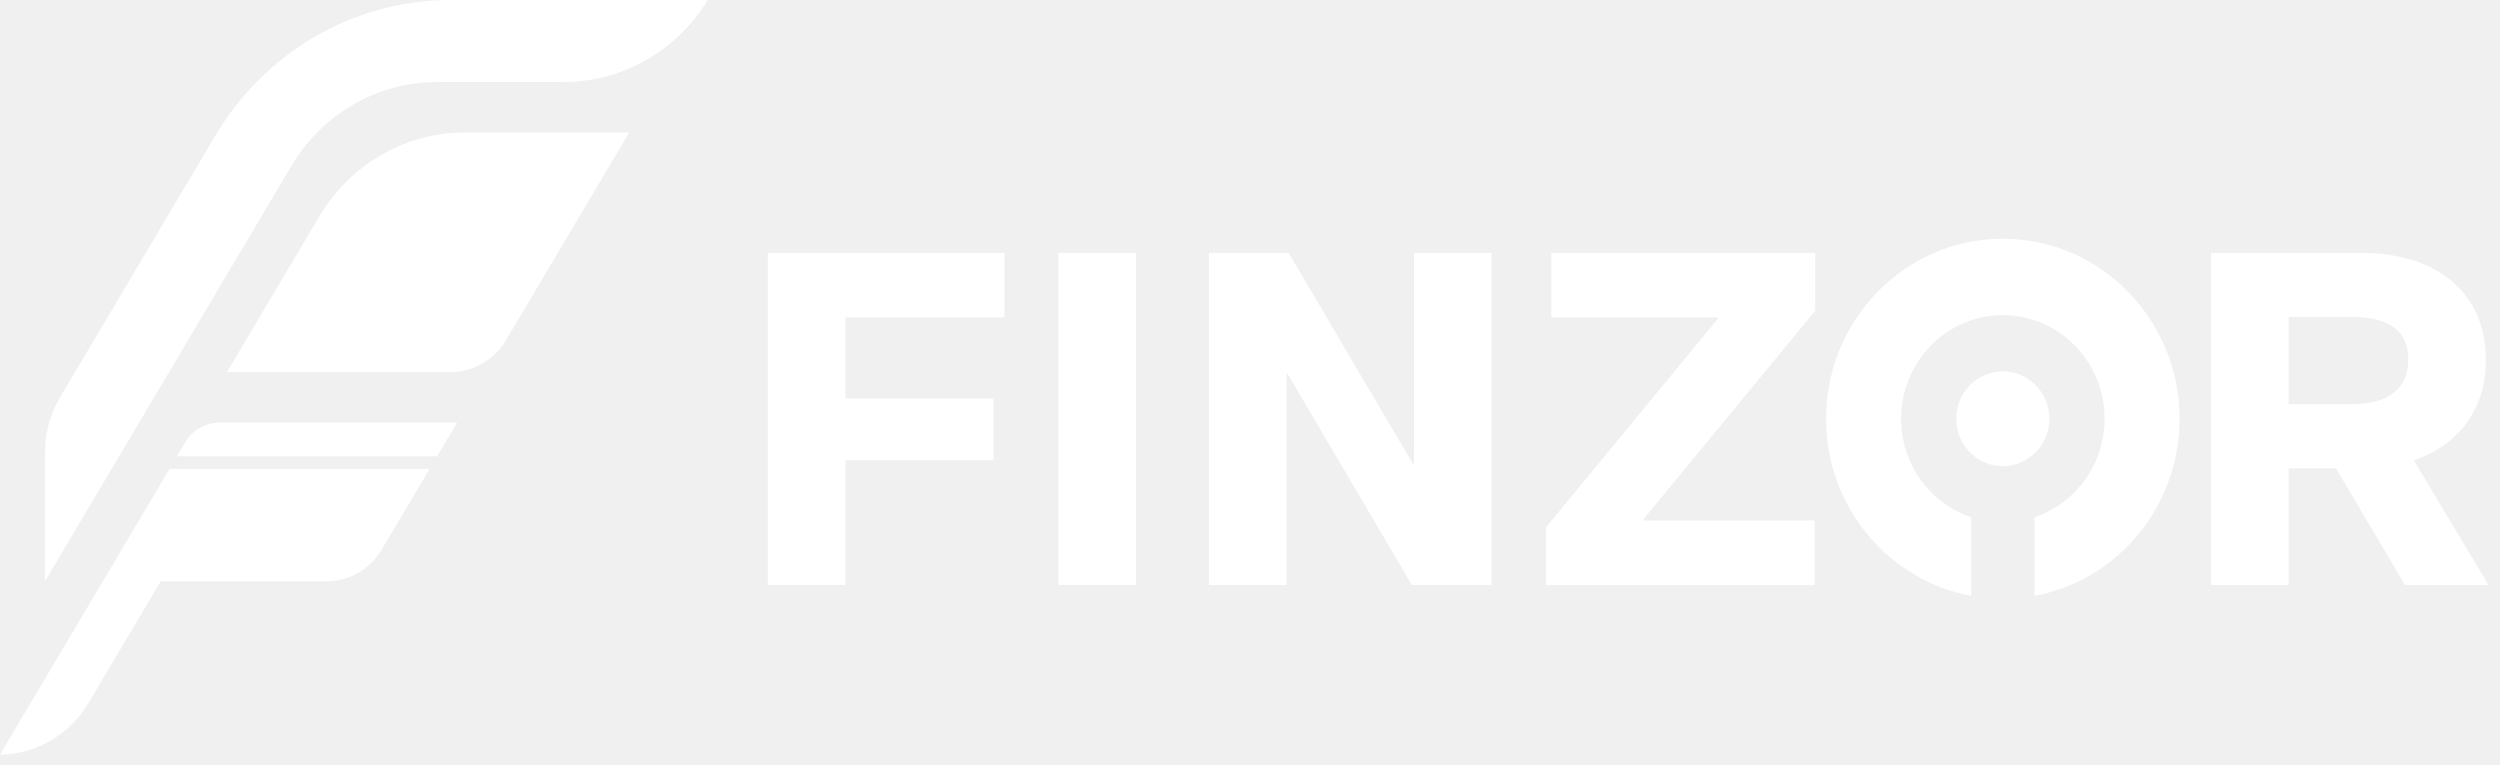
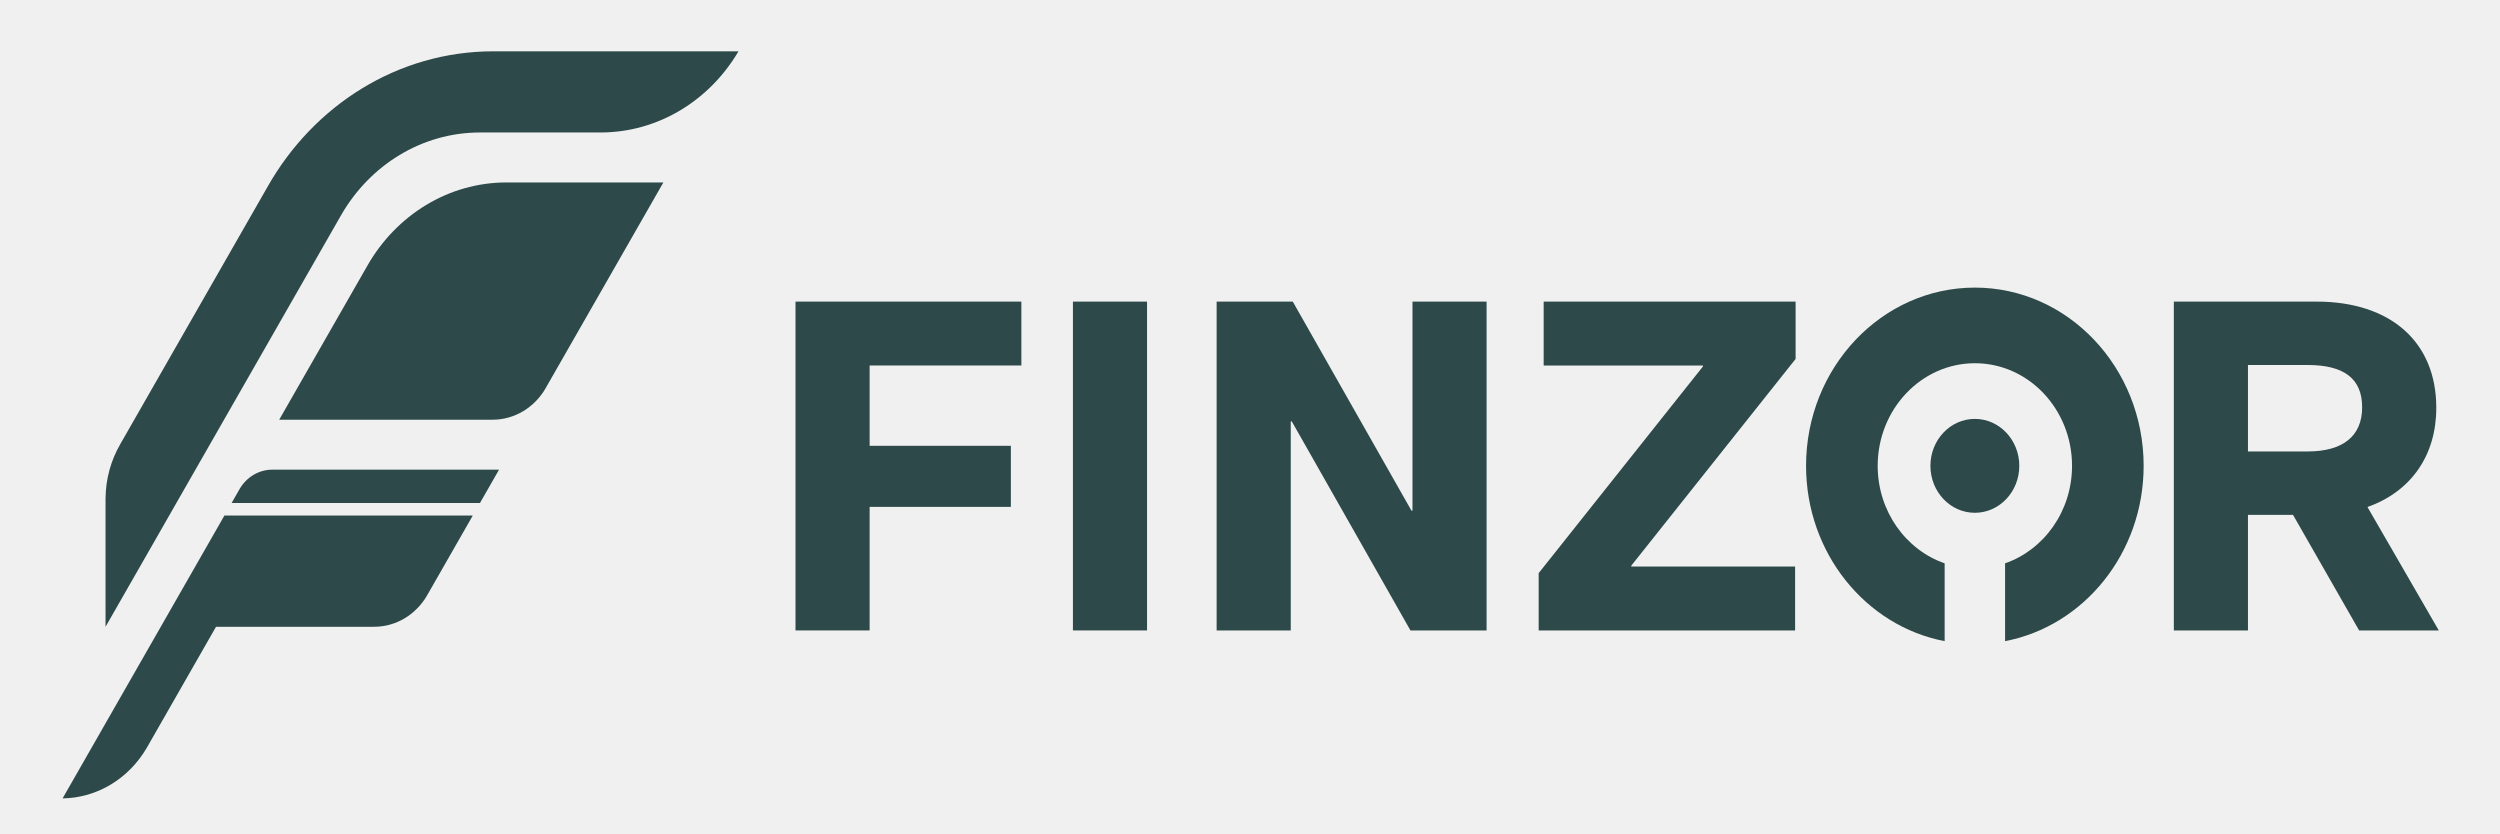
- <svg xmlns="http://www.w3.org/2000/svg" width="121" height="37" viewBox="0 0 121 37" fill="none">
-   <path d="M120.445 28.316H116.408L113.057 22.666H110.773V28.316H107.016V12.239H114.251C118.008 12.239 120.318 14.214 120.318 17.43C120.318 19.75 119.049 21.518 116.84 22.276V22.299L120.446 28.316L120.445 28.316ZM113.794 19.565C115.596 19.565 116.561 18.807 116.561 17.406C116.561 16.005 115.646 15.339 113.794 15.339H110.773V19.564H113.794V19.565Z" fill="white" />
-   <path d="M37.164 12.238H48.613V15.362H40.921V19.289H48.08V22.275H40.921V28.315H37.164V12.238Z" fill="white" />
-   <path d="M51.227 12.238H54.983V28.315H51.227V12.238Z" fill="white" />
-   <path d="M58.512 12.238H62.371L68.387 22.458H68.438V12.238H72.195V28.315H68.336L62.32 18.095H62.269V28.315H58.512V12.238Z" fill="white" />
-   <path d="M74.833 25.514L83.16 15.408V15.363H75.086V12.239H87.856V15.041L79.529 25.147V25.192H87.83V28.316H74.832V25.514H74.833Z" fill="white" />
-   <path d="M96.94 11.555C92.222 11.555 88.383 15.461 88.383 20.268C88.383 24.545 91.418 28.104 95.406 28.839V25.034C93.438 24.378 92.013 22.487 92.013 20.268C92.013 17.503 94.222 15.252 96.941 15.252C99.658 15.252 101.863 17.503 101.863 20.268C101.863 22.487 100.439 24.377 98.47 25.034V28.839C102.458 28.103 105.493 24.544 105.493 20.268C105.493 15.461 101.655 11.555 96.941 11.555H96.94Z" fill="white" />
-   <path d="M96.936 22.564C98.18 22.564 99.189 21.536 99.189 20.269C99.189 19.001 98.18 17.974 96.936 17.974C95.692 17.974 94.684 19.001 94.684 20.269C94.684 21.536 95.692 22.564 96.936 22.564Z" fill="white" />
-   <path d="M20.793 22.694L18.521 26.522C18.521 26.522 18.517 26.529 18.515 26.532C18.498 26.562 18.481 26.592 18.462 26.622C18.462 26.622 18.462 26.623 18.462 26.623C17.907 27.53 16.919 28.134 15.792 28.134H7.778L4.311 33.977L4.253 34.075C3.367 35.527 1.796 36.5 0 36.525L8.204 22.695H20.793L20.793 22.694Z" fill="white" />
-   <path d="M22.122 20.452L21.155 22.083H8.566L8.941 21.451L8.981 21.384C9.324 20.825 9.935 20.453 10.631 20.453H22.121L22.122 20.452Z" fill="white" />
-   <path d="M30.455 6.41L24.528 16.401C24.512 16.428 24.496 16.456 24.48 16.483C23.926 17.399 22.933 18.01 21.799 18.01H10.984L15.475 10.442C16.921 8.024 19.533 6.41 22.514 6.41H30.455H30.455Z" fill="white" />
-   <path d="M34.256 0L34.227 0.049C32.768 2.404 30.191 3.969 27.255 3.969H21.16C18.191 3.969 15.588 5.569 14.139 7.97L2.176 28.134V21.866C2.184 20.891 2.456 19.979 2.924 19.202L2.931 19.19L10.399 6.602C12.729 2.647 16.98 0 21.837 0H34.257H34.256Z" fill="white" />
+ <svg xmlns="http://www.w3.org/2000/svg" width="120" height="40" viewBox="0 0 120 40" fill="none">
+   <path d="M117.062 30.262H113.239L110.065 24.714H107.902V30.262H104.344V14.477H111.196C114.754 14.477 116.942 16.416 116.942 19.574C116.942 21.851 115.74 23.588 113.648 24.332V24.355L117.062 30.262L117.062 30.262ZM110.763 21.67C112.47 21.67 113.383 20.926 113.383 19.55C113.383 18.175 112.517 17.52 110.763 17.52H107.902V21.669H110.763V21.67Z" fill="#2D4949" />
+   <path d="M38.184 14.477H49.026V17.543H41.742V21.399H48.521V24.33H41.742V30.261H38.184V14.477Z" fill="#2D4949" />
+   <path d="M51.5 14.477H55.058V30.261H51.5V14.477Z" fill="#2D4949" />
+   <path d="M58.398 14.477H62.053L67.75 24.511H67.799V14.477H71.356V30.261H67.702L62.005 20.227H61.956V30.261H58.398V14.477Z" fill="#2D4949" />
+   <path d="M73.856 27.511L81.742 17.589V17.544H74.096V14.477H86.189V17.229L78.303 27.15V27.195H86.165V30.262H73.856V27.511H73.856Z" fill="#2D4949" />
+   <path d="M94.795 13.805C90.327 13.805 86.691 17.64 86.691 22.36C86.691 26.559 89.566 30.054 93.343 30.775V27.039C91.478 26.395 90.129 24.538 90.129 22.36C90.129 19.645 92.222 17.435 94.796 17.435C97.37 17.435 99.458 19.645 99.458 22.36C99.458 24.538 98.108 26.395 96.244 27.039V30.775C100.021 30.053 102.895 26.558 102.895 22.36C102.895 17.64 99.261 13.805 94.796 13.805H94.795Z" fill="#2D4949" />
+   <path d="M94.793 24.614C95.971 24.614 96.926 23.605 96.926 22.36C96.926 21.116 95.971 20.107 94.793 20.107C93.615 20.107 92.66 21.116 92.66 22.36C92.66 23.605 93.615 24.614 94.793 24.614Z" fill="#2D4949" />
+   <path d="M22.695 24.744L20.544 28.502C20.544 28.502 20.54 28.509 20.538 28.511C20.522 28.541 20.506 28.57 20.488 28.6C20.488 28.6 20.488 28.601 20.488 28.601C19.962 29.492 19.026 30.085 17.959 30.085H10.369L7.087 35.822L7.032 35.917C6.193 37.343 4.704 38.298 3.004 38.323L10.773 24.744H22.695L22.695 24.744Z" fill="#2D4949" />
+   <path d="M23.954 22.544L23.038 24.145H11.117L11.472 23.524L11.51 23.458C11.835 22.909 12.414 22.544 13.072 22.544H23.954L23.954 22.544Z" fill="#2D4949" />
+   <path d="M31.842 8.757L26.228 18.566C26.213 18.593 26.198 18.62 26.183 18.647C25.659 19.546 24.718 20.146 23.644 20.146H13.402L17.655 12.716C19.024 10.342 21.498 8.757 24.321 8.757H31.841H31.842Z" fill="#2D4949" />
+   <path d="M35.447 2.463L35.42 2.51C34.038 4.823 31.597 6.359 28.817 6.359H23.045C20.233 6.359 17.768 7.931 16.396 10.288L5.066 30.085V23.931C5.074 22.974 5.332 22.078 5.775 21.316L5.782 21.303L12.854 8.945C15.06 5.061 19.086 2.463 23.686 2.463H35.447H35.447Z" fill="#2D4949" />
</svg>
